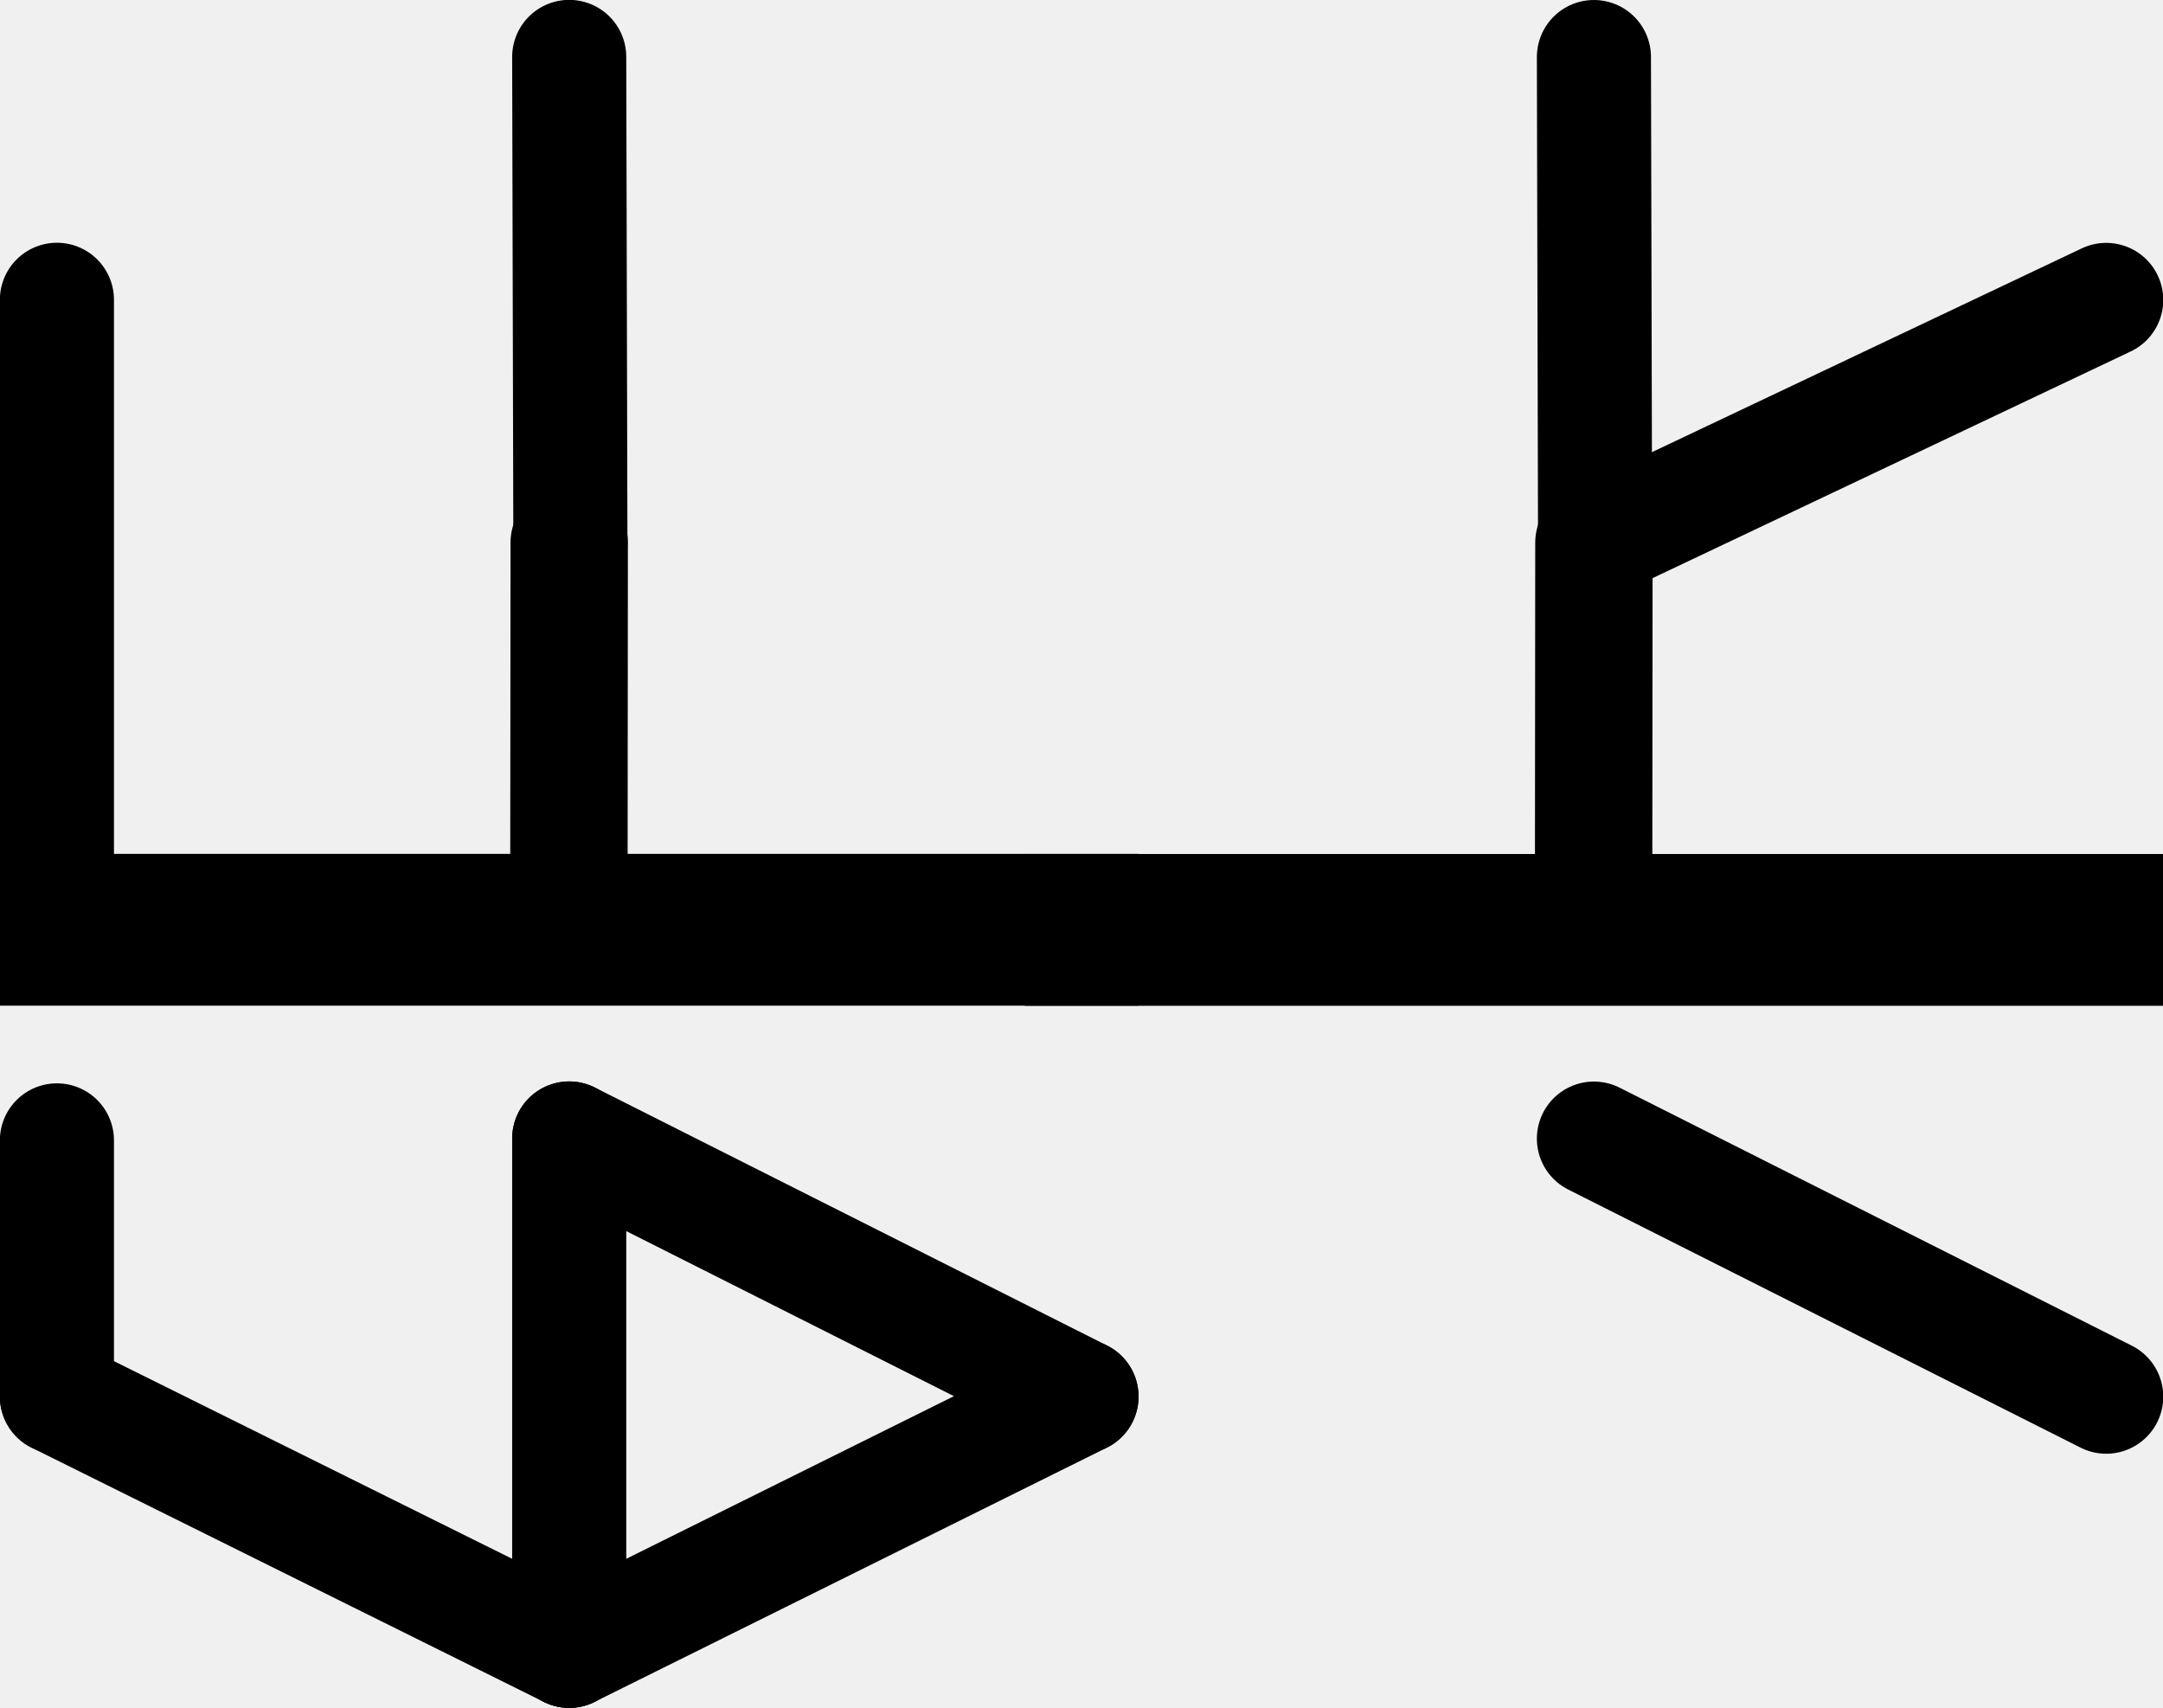
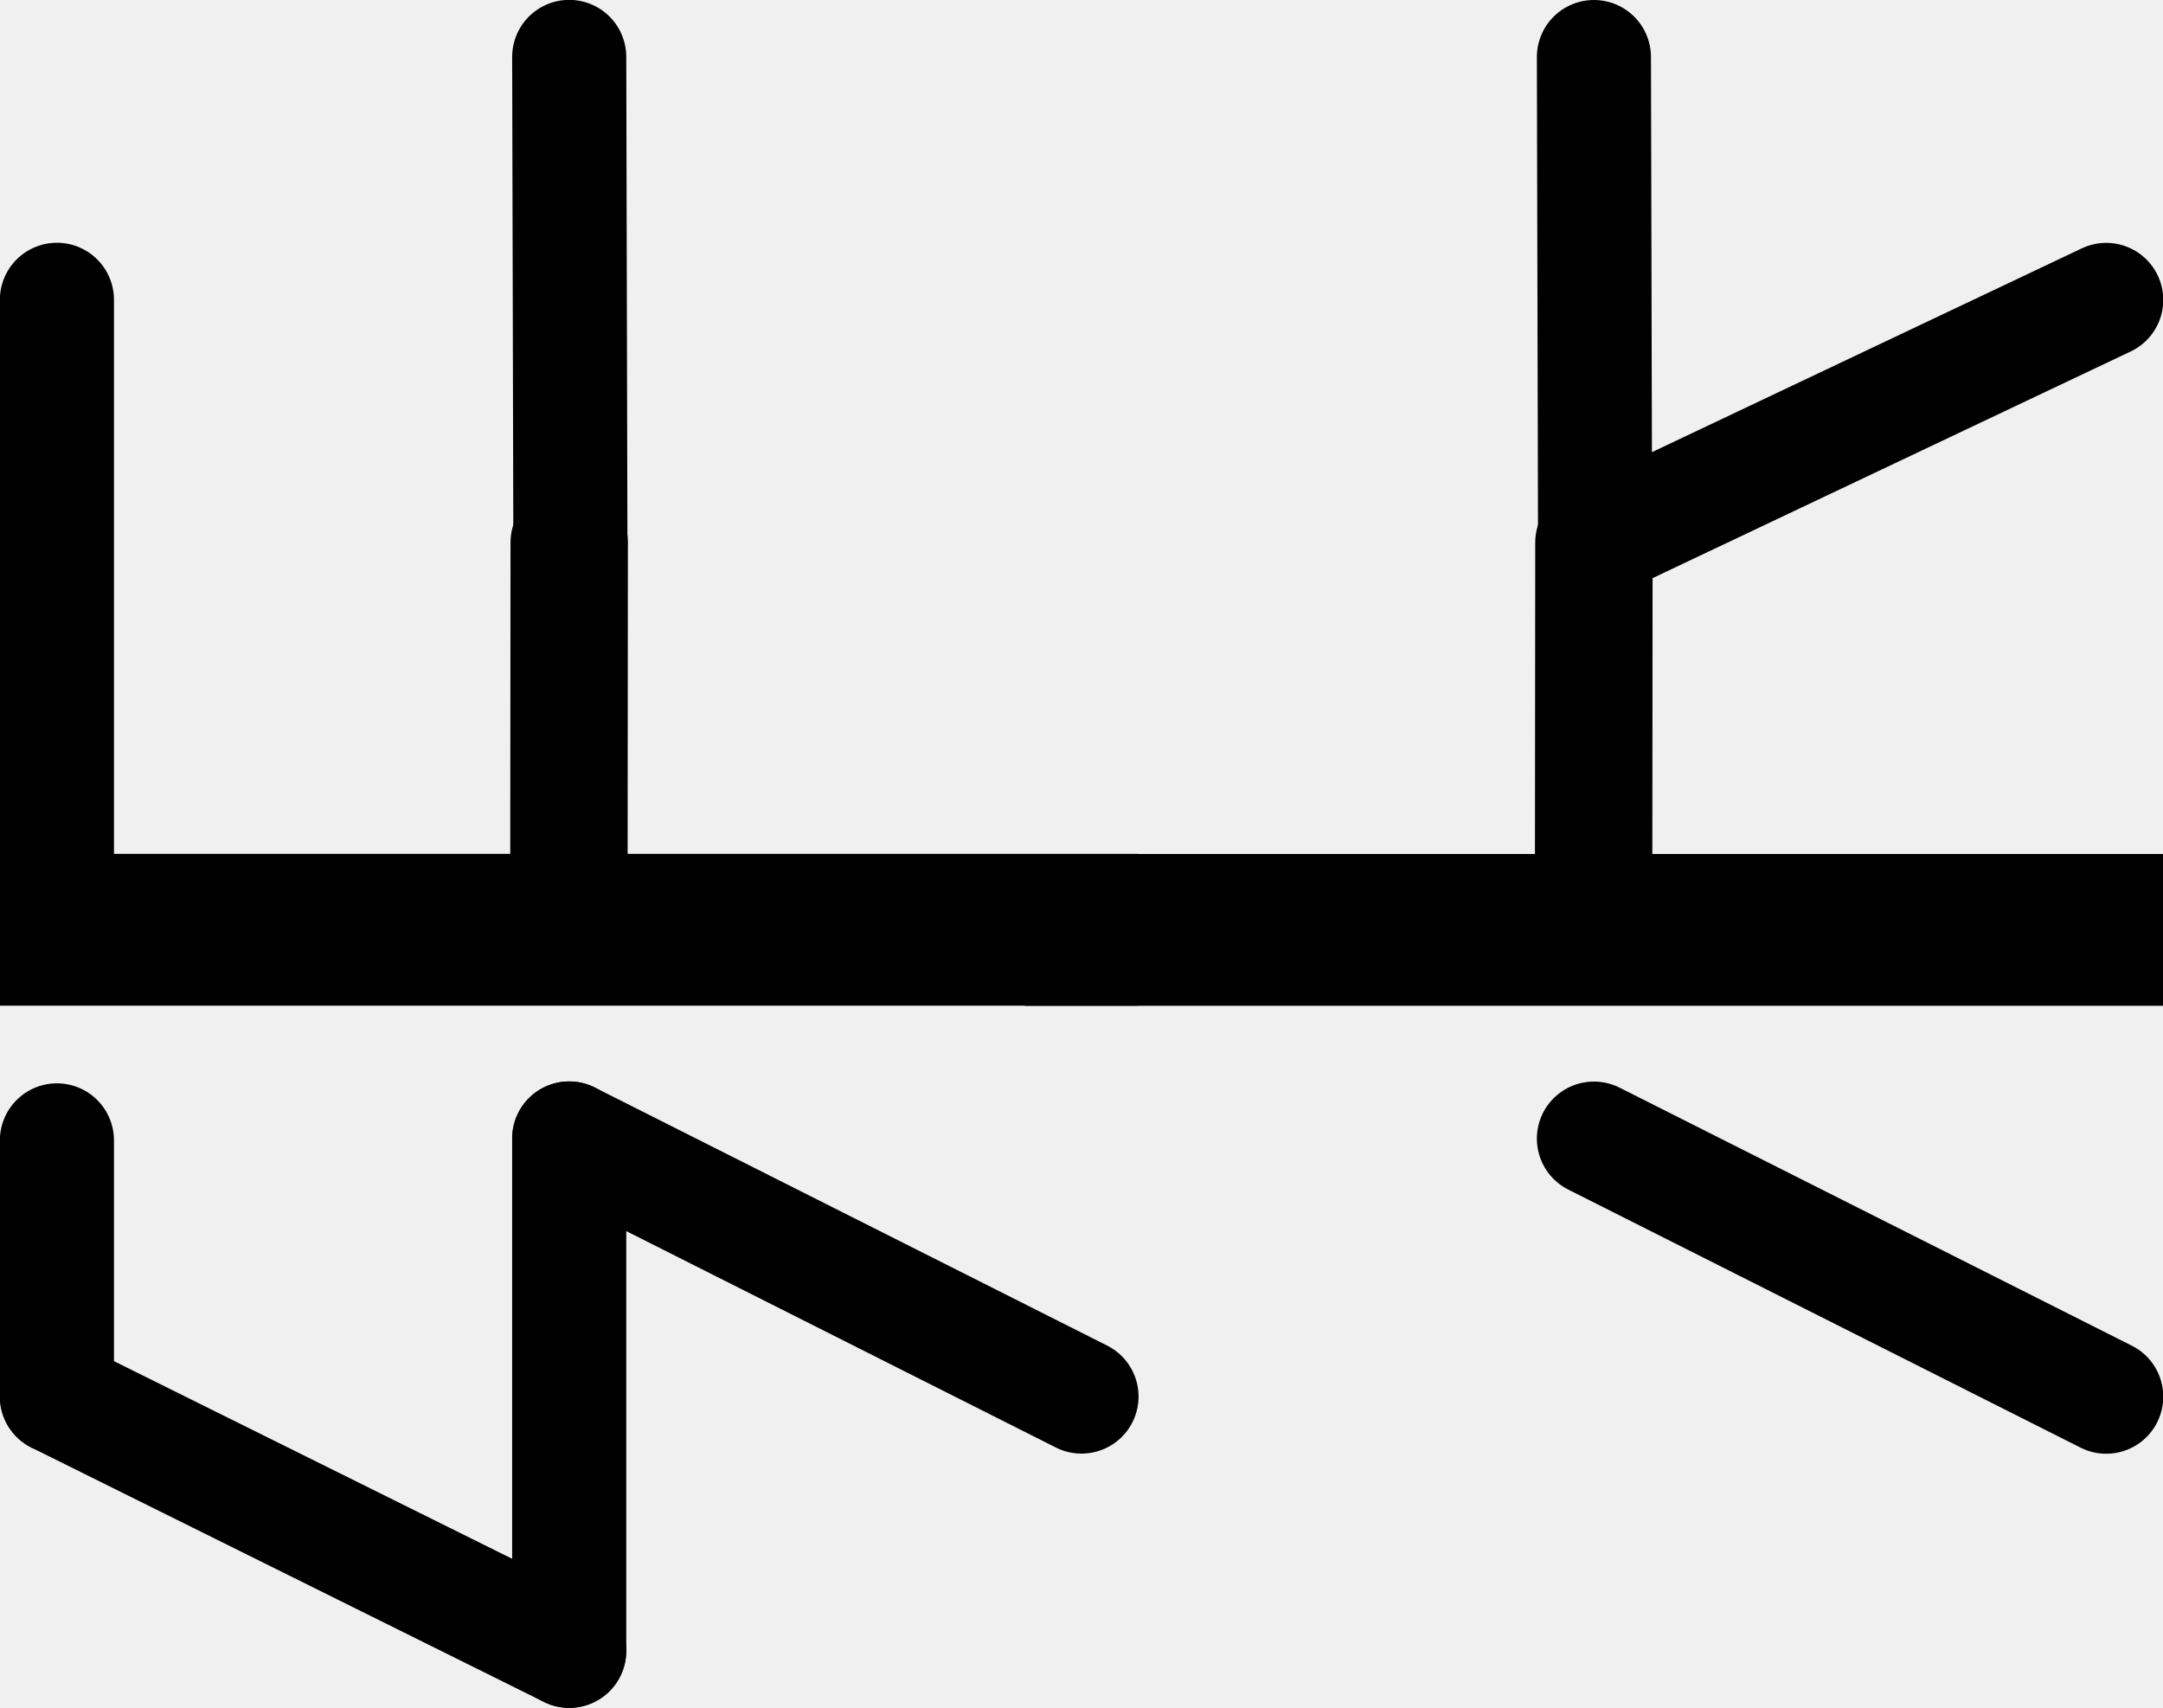
<svg xmlns="http://www.w3.org/2000/svg" width="570mm" height="450mm" viewBox="0 0 570 450" version="1.1" id="svg5">
  <defs id="defs2" />
  <g id="layer1">
    <path style="fill:#ffffff;fill-opacity:0;stroke:#000000;stroke-width:40;stroke-dasharray:none;stroke-opacity:1" d="M 0,245 H 300" id="path5175" />
    <path style="fill:#ffffff;fill-opacity:0;stroke:#000000;stroke-width:30.931;stroke-linecap:round;stroke-linejoin:round;stroke-dasharray:none;stroke-opacity:1" d="M 149.911,245 150,143" id="path11105" />
    <path style="fill:#ffffff;fill-opacity:0;stroke:#000000;stroke-width:30.068;stroke-linecap:round;stroke-linejoin:round;stroke-miterlimit:2;stroke-dasharray:none;stroke-opacity:1" d="M 15,368 V 300.5" id="path34527" />
    <path style="fill:#ffffff;fill-opacity:0;stroke:#000000;stroke-width:30.068;stroke-linecap:round;stroke-linejoin:round;stroke-miterlimit:2;stroke-dasharray:none;stroke-opacity:1" d="M 15,245 V 79" id="path37480" />
    <path style="fill:#ffffff;fill-opacity:0;stroke:#000000;stroke-width:30.068;stroke-linecap:round;stroke-linejoin:round;stroke-miterlimit:2;stroke-dasharray:none;stroke-opacity:1" d="M 150.31,143 150,15" id="path39706" />
    <path style="fill:#ffffff;fill-opacity:0;stroke:#000000;stroke-width:30.068;stroke-linecap:round;stroke-linejoin:round;stroke-miterlimit:2;stroke-dasharray:none;stroke-opacity:1" d="m 15,368 135,67" id="path41166" />
    <path style="fill:#ffffff;fill-opacity:0;stroke:#000000;stroke-width:30.068;stroke-linecap:round;stroke-linejoin:round;stroke-miterlimit:2;stroke-dasharray:none;stroke-opacity:1" d="M 285,368 150,300" id="path41894" />
-     <path style="fill:#ffffff;fill-opacity:0;stroke:#000000;stroke-width:30.068;stroke-linecap:round;stroke-linejoin:round;stroke-miterlimit:2;stroke-dasharray:none;stroke-opacity:1" d="M 150,435 285,368" id="path41896" />
    <path style="fill:#ffffff;fill-opacity:0;stroke:#000000;stroke-width:30.068;stroke-linecap:round;stroke-linejoin:round;stroke-miterlimit:2;stroke-dasharray:none;stroke-opacity:1" d="M 150,300 V 435" id="path41898" />
  </g>
  <g id="layer1-5" transform="translate(270.034,0.0340004)">
    <path style="fill:#ffffff;fill-opacity:0;stroke:#000000;stroke-width:40;stroke-dasharray:none;stroke-opacity:1" d="M 0,245 H 300" id="path5175-8" />
    <path style="fill:#ffffff;fill-opacity:0;stroke:#000000;stroke-width:30.931;stroke-linecap:round;stroke-linejoin:round;stroke-dasharray:none;stroke-opacity:1" d="M 149.911,245 150,143" id="path11105-9" />
    <path style="fill:#ffffff;fill-opacity:0;stroke:#000000;stroke-width:30.068;stroke-linecap:round;stroke-linejoin:round;stroke-miterlimit:2;stroke-dasharray:none;stroke-opacity:1" d="M 150,143 285,79" id="path38978-8" />
    <path style="fill:#ffffff;fill-opacity:0;stroke:#000000;stroke-width:30.068;stroke-linecap:round;stroke-linejoin:round;stroke-miterlimit:2;stroke-dasharray:none;stroke-opacity:1" d="M 150.31,143 150,15" id="path39706-9" />
    <path style="fill:#ffffff;fill-opacity:0;stroke:#000000;stroke-width:30.068;stroke-linecap:round;stroke-linejoin:round;stroke-miterlimit:2;stroke-dasharray:none;stroke-opacity:1" d="M 285,368 150,300" id="path41894-6" />
  </g>
</svg>
